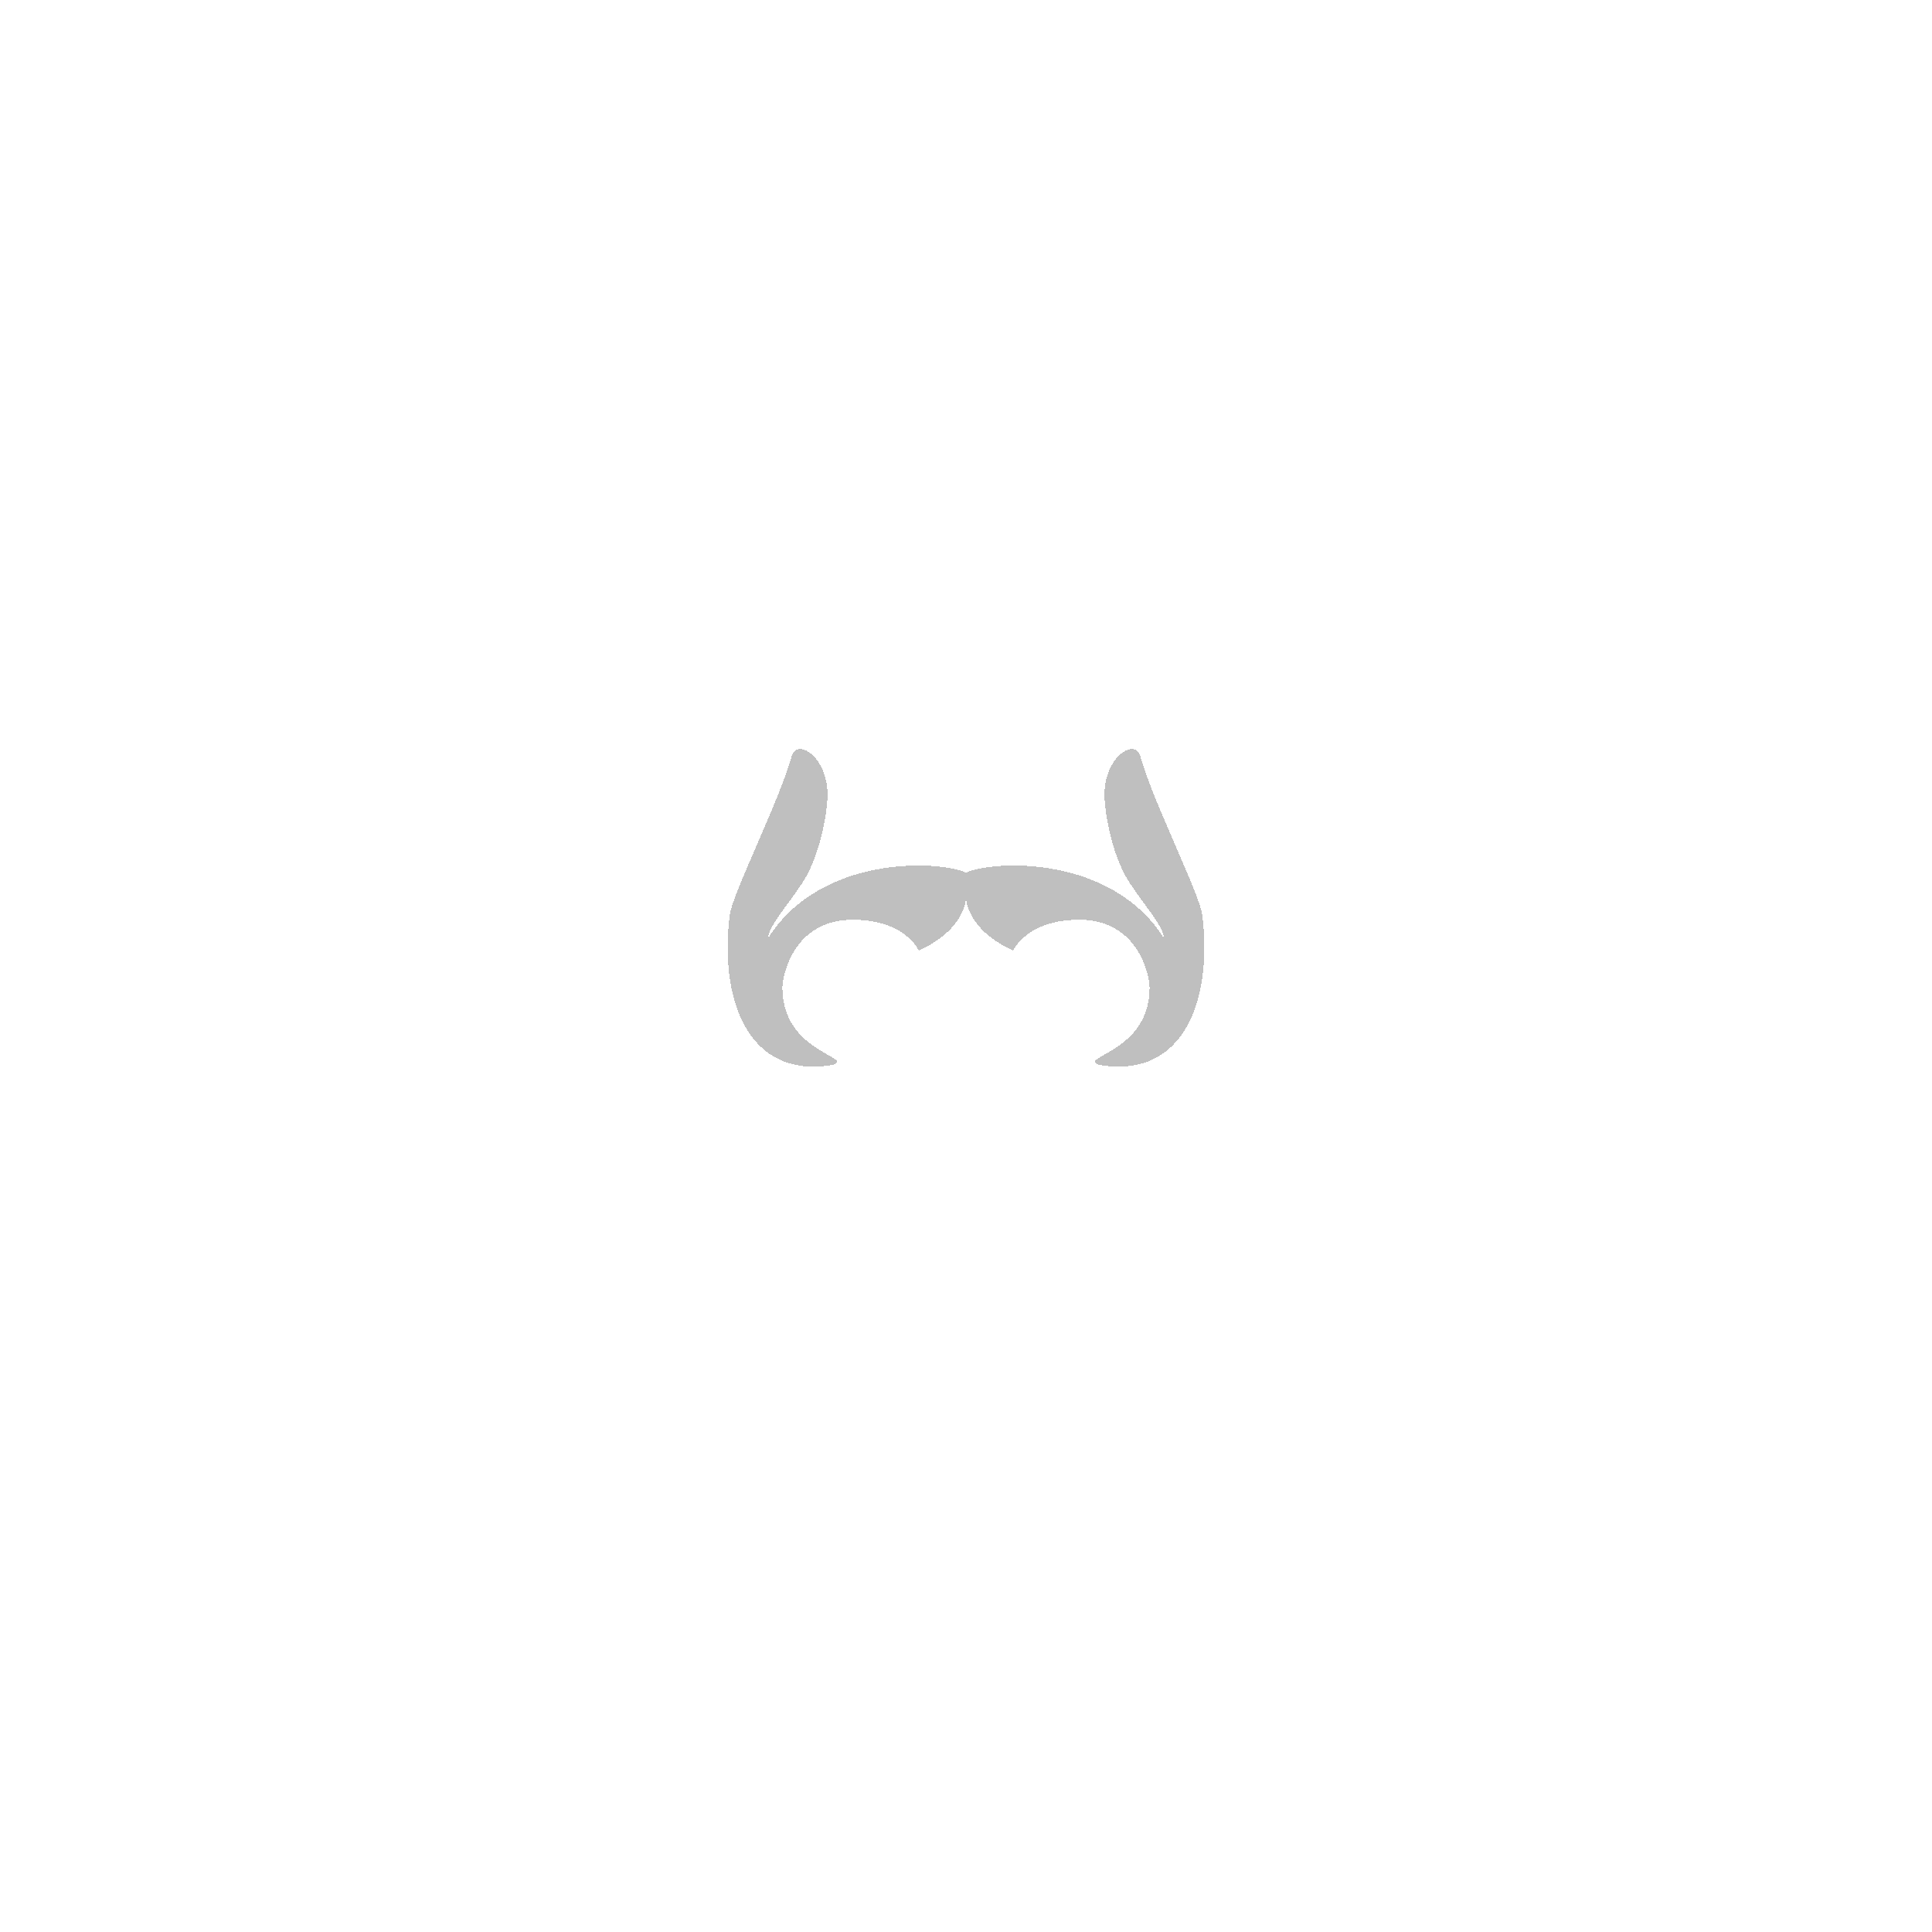
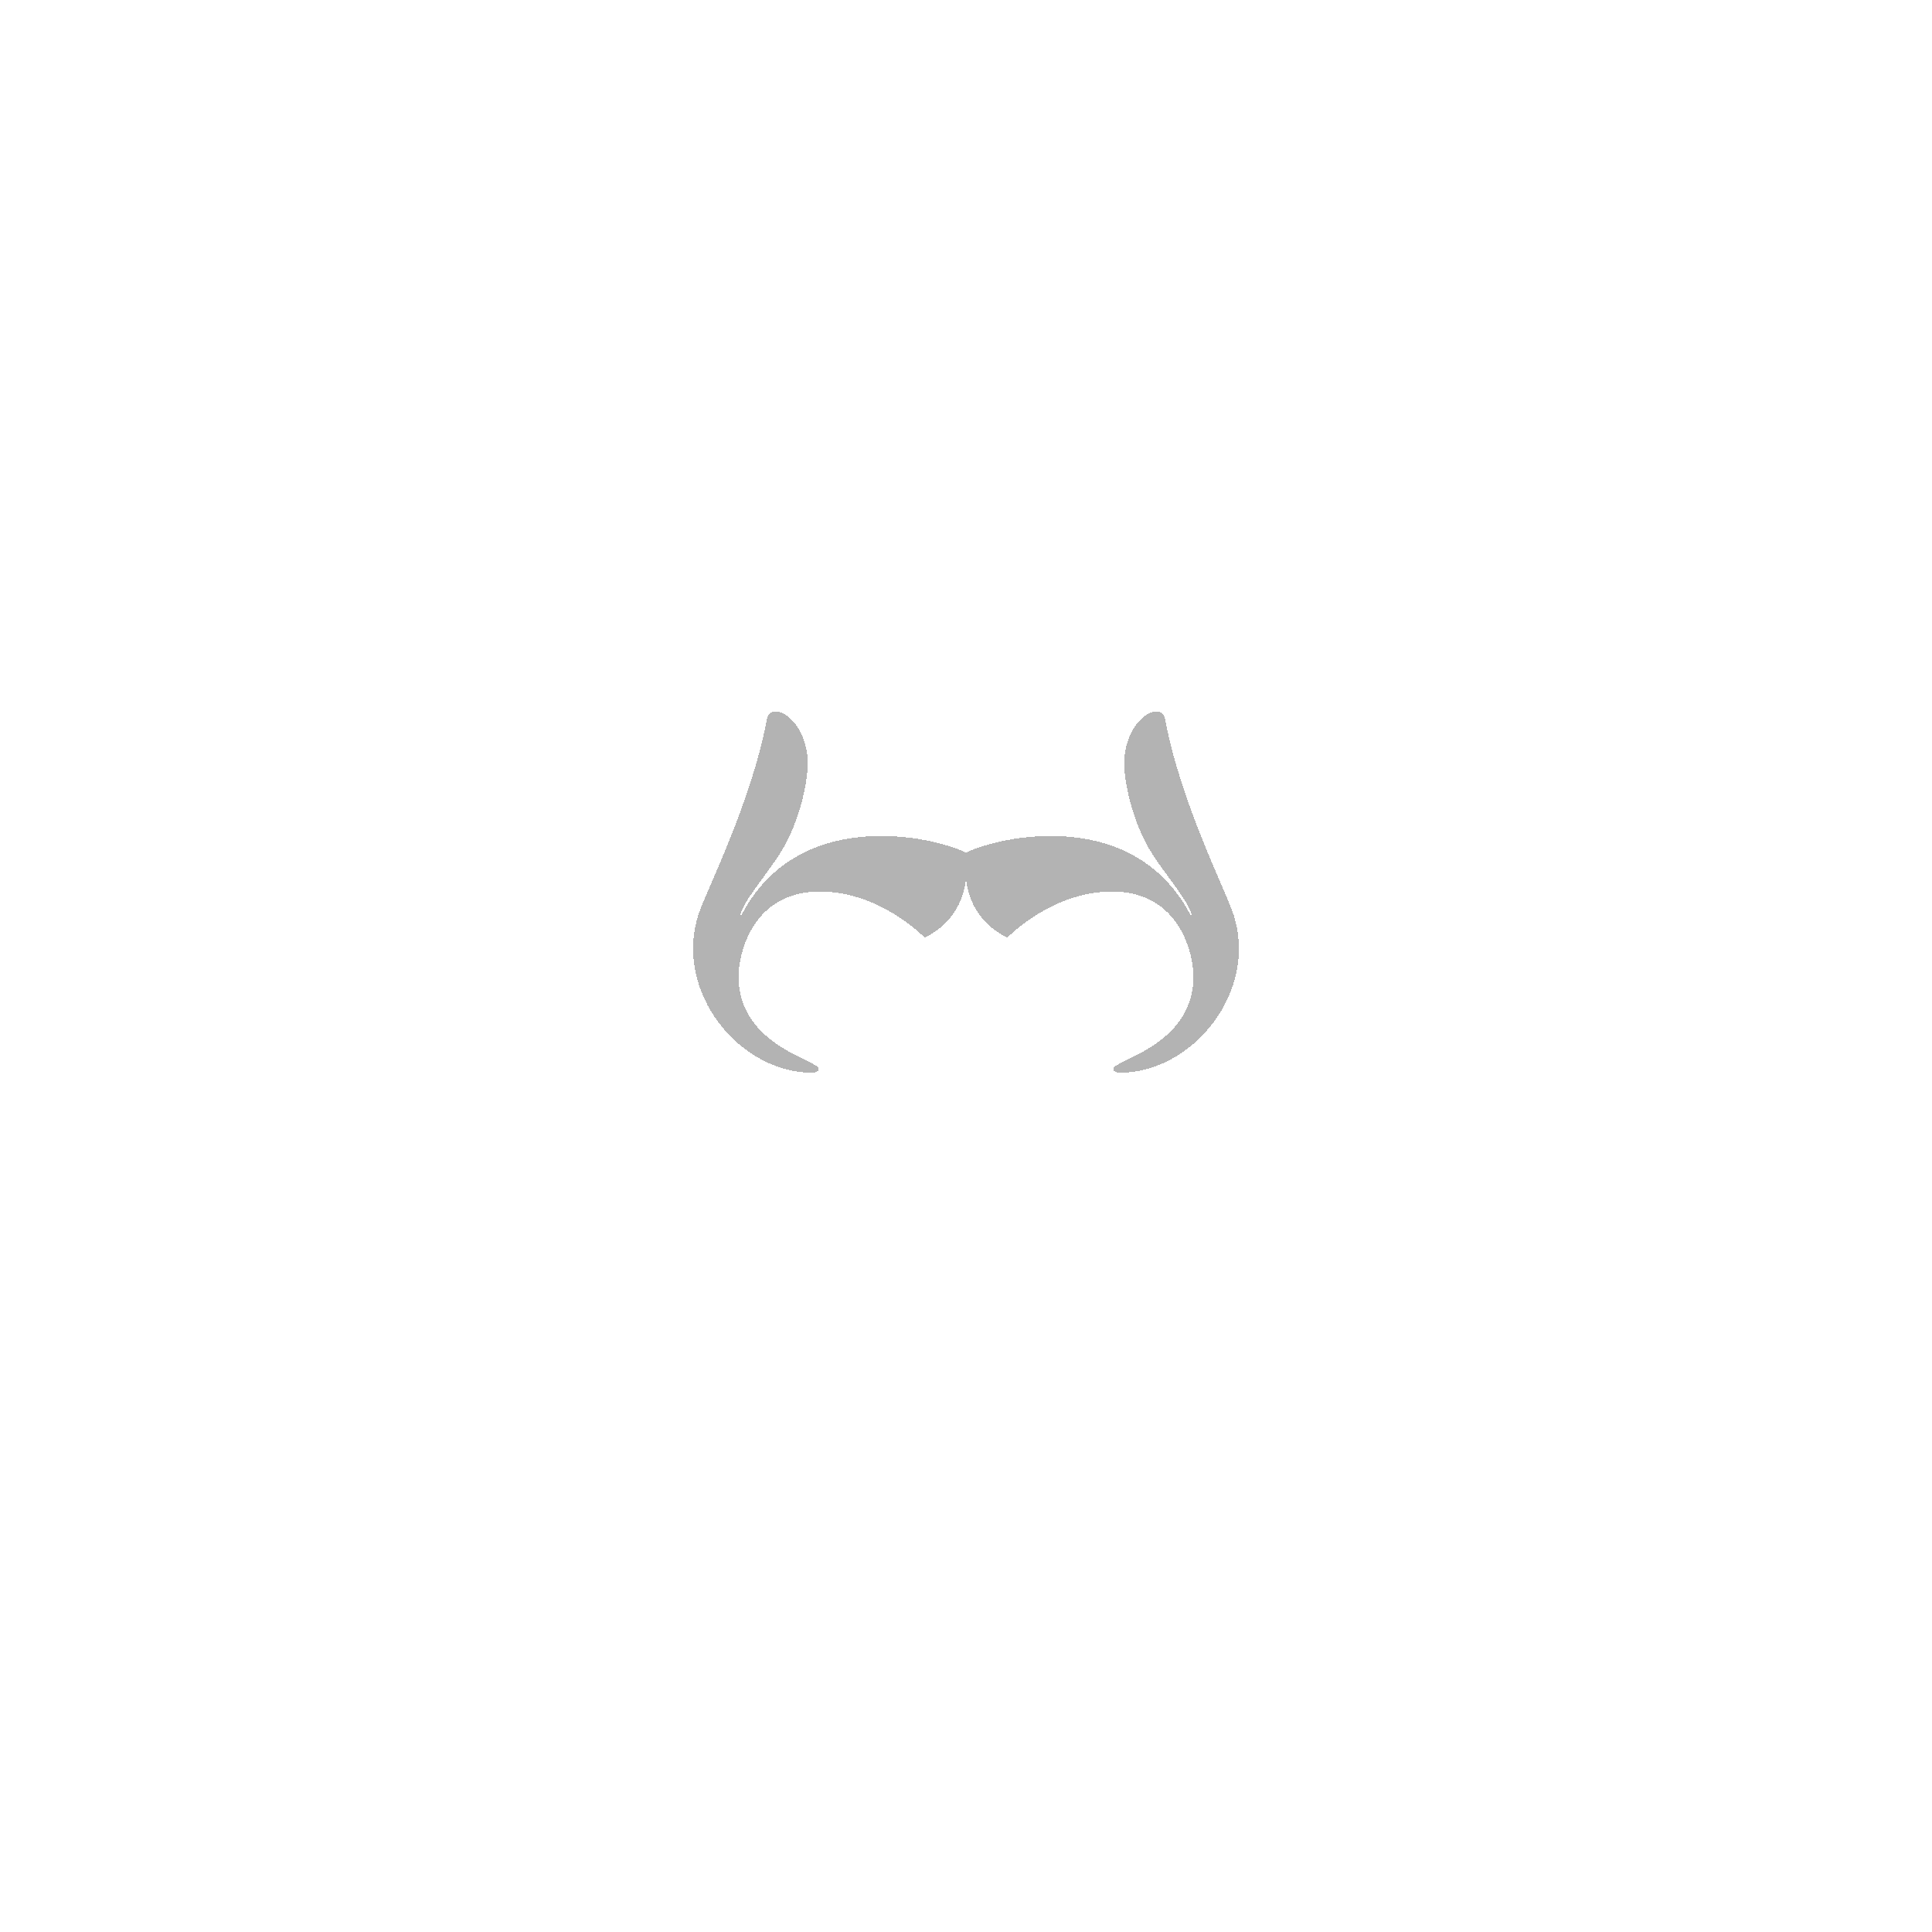
<svg xmlns="http://www.w3.org/2000/svg" xmlns:xlink="http://www.w3.org/1999/xlink" width="1280" height="1280" viewBox="0 0 338.667 338.667" version="1.1" id="svg5" shape-rendering="crispEdges">
  <defs id="defs2">
    <linearGradient id="linearGradient133751">
      <stop style="stop-color:#f2f2f2;stop-opacity:1" offset="0" id="stop133747" />
      <stop style="stop-color:#f2f2f2;stop-opacity:1" offset="0.8" id="stop246521" />
      <stop style="stop-color:#b3b3b3;stop-opacity:1" offset="1" id="stop133749" />
    </linearGradient>
    <radialGradient xlink:href="#linearGradient133751" id="radialGradient246293" gradientUnits="userSpaceOnUse" gradientTransform="matrix(-0.9868512,0,4.4420411e-6,-1.370296,357.3006,439.3457)" cx="172.198" cy="194.298" fx="172.198" fy="194.298" r="54.159" />
  </defs>
+   <g id="layer2" style="display:none">
+     <ellipse style="mix-blend-mode:luminosity;fill:url(#radialGradient246293);fill-opacity:1;stroke:#000000;stroke-width:9.811;stroke-miterlimit:4;stroke-dasharray:none;stroke-opacity:1" id="path584" cx="169.333" cy="173.101" rx="49.254" ry="63.578" />
+   </g>
  <g id="layer3" style="display:none">
-     <g id="layer2" style="display:inline">
-       <ellipse style="mix-blend-mode:luminosity;fill:url(#radialGradient246293);fill-opacity:1;stroke:#000000;stroke-width:9.811;stroke-miterlimit:4;stroke-dasharray:none;stroke-opacity:1" id="path584" cx="169.333" cy="173.101" rx="49.254" ry="63.578" />
-     </g>
    <path style="display:inline;fill:none;stroke:#000000;stroke-width:3.969;stroke-linecap:round;stroke-linejoin:miter;stroke-miterlimit:4;stroke-dasharray:none;stroke-opacity:1" d="m 169.333,140.361 c 0,65.481 0,65.481 0,65.481" id="path1875" />
    <path style="display:inline;fill:none;stroke:#000000;stroke-width:3.969;stroke-linecap:round;stroke-linejoin:miter;stroke-miterlimit:4;stroke-dasharray:none;stroke-opacity:1" d="m 144.638,173.101 c 24.167,0 24.167,0 49.391,0" id="path2880" />
  </g>
  <g id="layer1">
-     <path style="opacity:0.25;fill:#000000;stroke:#000000;stroke-width:0;stroke-linecap:butt;stroke-linejoin:miter;stroke-miterlimit:4;stroke-dasharray:none;stroke-opacity:1" d="m 169.333,165.96 c -4.947,-2.17 -25.43,-3.081 -34.66,11.443 0,-1.972 3.472,-5.793 6.009,-9.688 3.311,-5.084 4.532,-13.397 4.369,-16.042 -0.397,-6.436 -5.461,-9.162 -6.277,-6.118 -2.013,7.513 -10.398,24.129 -10.856,27.826 -1.871,15.111 3.362,28.666 17.802,26.334 0.846,-0.137 1.342,-0.522 0.758,-0.972 -1.849,-1.424 -9.328,-3.845 -9.328,-12.64 0,-2.021 1.916,-11.878 12.318,-11.878 9.28,0 11.583,5.408 11.583,5.408 8.282,-3.759 8.282,-9.212 8.282,-9.212 m 0,-4.462 c 4.947,-2.17 25.43,-3.081 34.66,11.443 0,-1.972 -3.472,-5.793 -6.009,-9.688 -3.311,-5.084 -4.532,-13.397 -4.369,-16.042 0.397,-6.436 5.461,-9.162 6.277,-6.118 2.013,7.513 10.398,24.129 10.856,27.826 1.871,15.111 -3.362,28.666 -17.802,26.334 -0.846,-0.137 -1.342,-0.522 -0.758,-0.972 1.849,-1.424 9.328,-3.845 9.328,-12.64 0,-2.021 -1.916,-11.878 -12.318,-11.878 -9.28,0 -11.583,5.408 -11.583,5.408 -8.282,-3.759 -8.282,-9.212 -8.282,-9.212" id="path941" transform="translate(0,-13.00266)" />
+     <path style="display:inline;opacity:0.3;fill:#000000;stroke:#000000;stroke-width:0;stroke-linecap:butt;stroke-linejoin:miter;stroke-miterlimit:4;stroke-dasharray:none;stroke-opacity:1" d="m 169.333,165.96 c -5.021,-2.516 -26.025,-7.314 -34.66,9.988 0,-1.972 3.472,-5.793 6.009,-9.688 3.311,-5.084 4.532,-11.942 4.369,-14.587 -0.397,-6.436 -5.697,-9.216 -6.277,-6.118 -2.387,12.752 -9.342,26.338 -10.482,29.884 -3.835,11.931 6.344,24.276 17.428,24.276 0.857,0 1.342,-0.522 0.758,-0.972 -1.736,-1.337 -10.819,-3.799 -11.93,-12.101 -0.073,-0.544 -0.111,-1.113 -0.111,-1.708 0,-3.377 2.069,-13.018 12.471,-13.018 9.337,0 16.08,7.072 16.08,7.072 6.412,-3.104 6.345,-9.407 6.345,-9.407 m 0,-3.62 c 5.021,-2.516 26.025,-7.314 34.66,9.988 0,-1.972 -3.472,-5.793 -6.009,-9.688 -3.311,-5.084 -4.532,-11.942 -4.369,-14.587 0.397,-6.436 5.697,-9.216 6.277,-6.118 2.387,12.752 9.342,26.338 10.482,29.884 3.835,11.931 -6.344,24.276 -17.428,24.276 -0.857,0 -1.342,-0.522 -0.758,-0.972 1.736,-1.337 10.819,-3.799 11.93,-12.101 0.073,-0.544 0.111,-1.113 0.111,-1.708 0,-3.377 -2.069,-13.018 -12.471,-13.018 -9.337,0 -16.08,7.072 -16.08,7.072 -6.412,-3.104 -6.345,-9.407 -6.345,-9.407" id="path941-4" transform="matrix(1.142621,0,0,1.142621,-24.15058,-40.15478)" />
  </g>
</svg>
